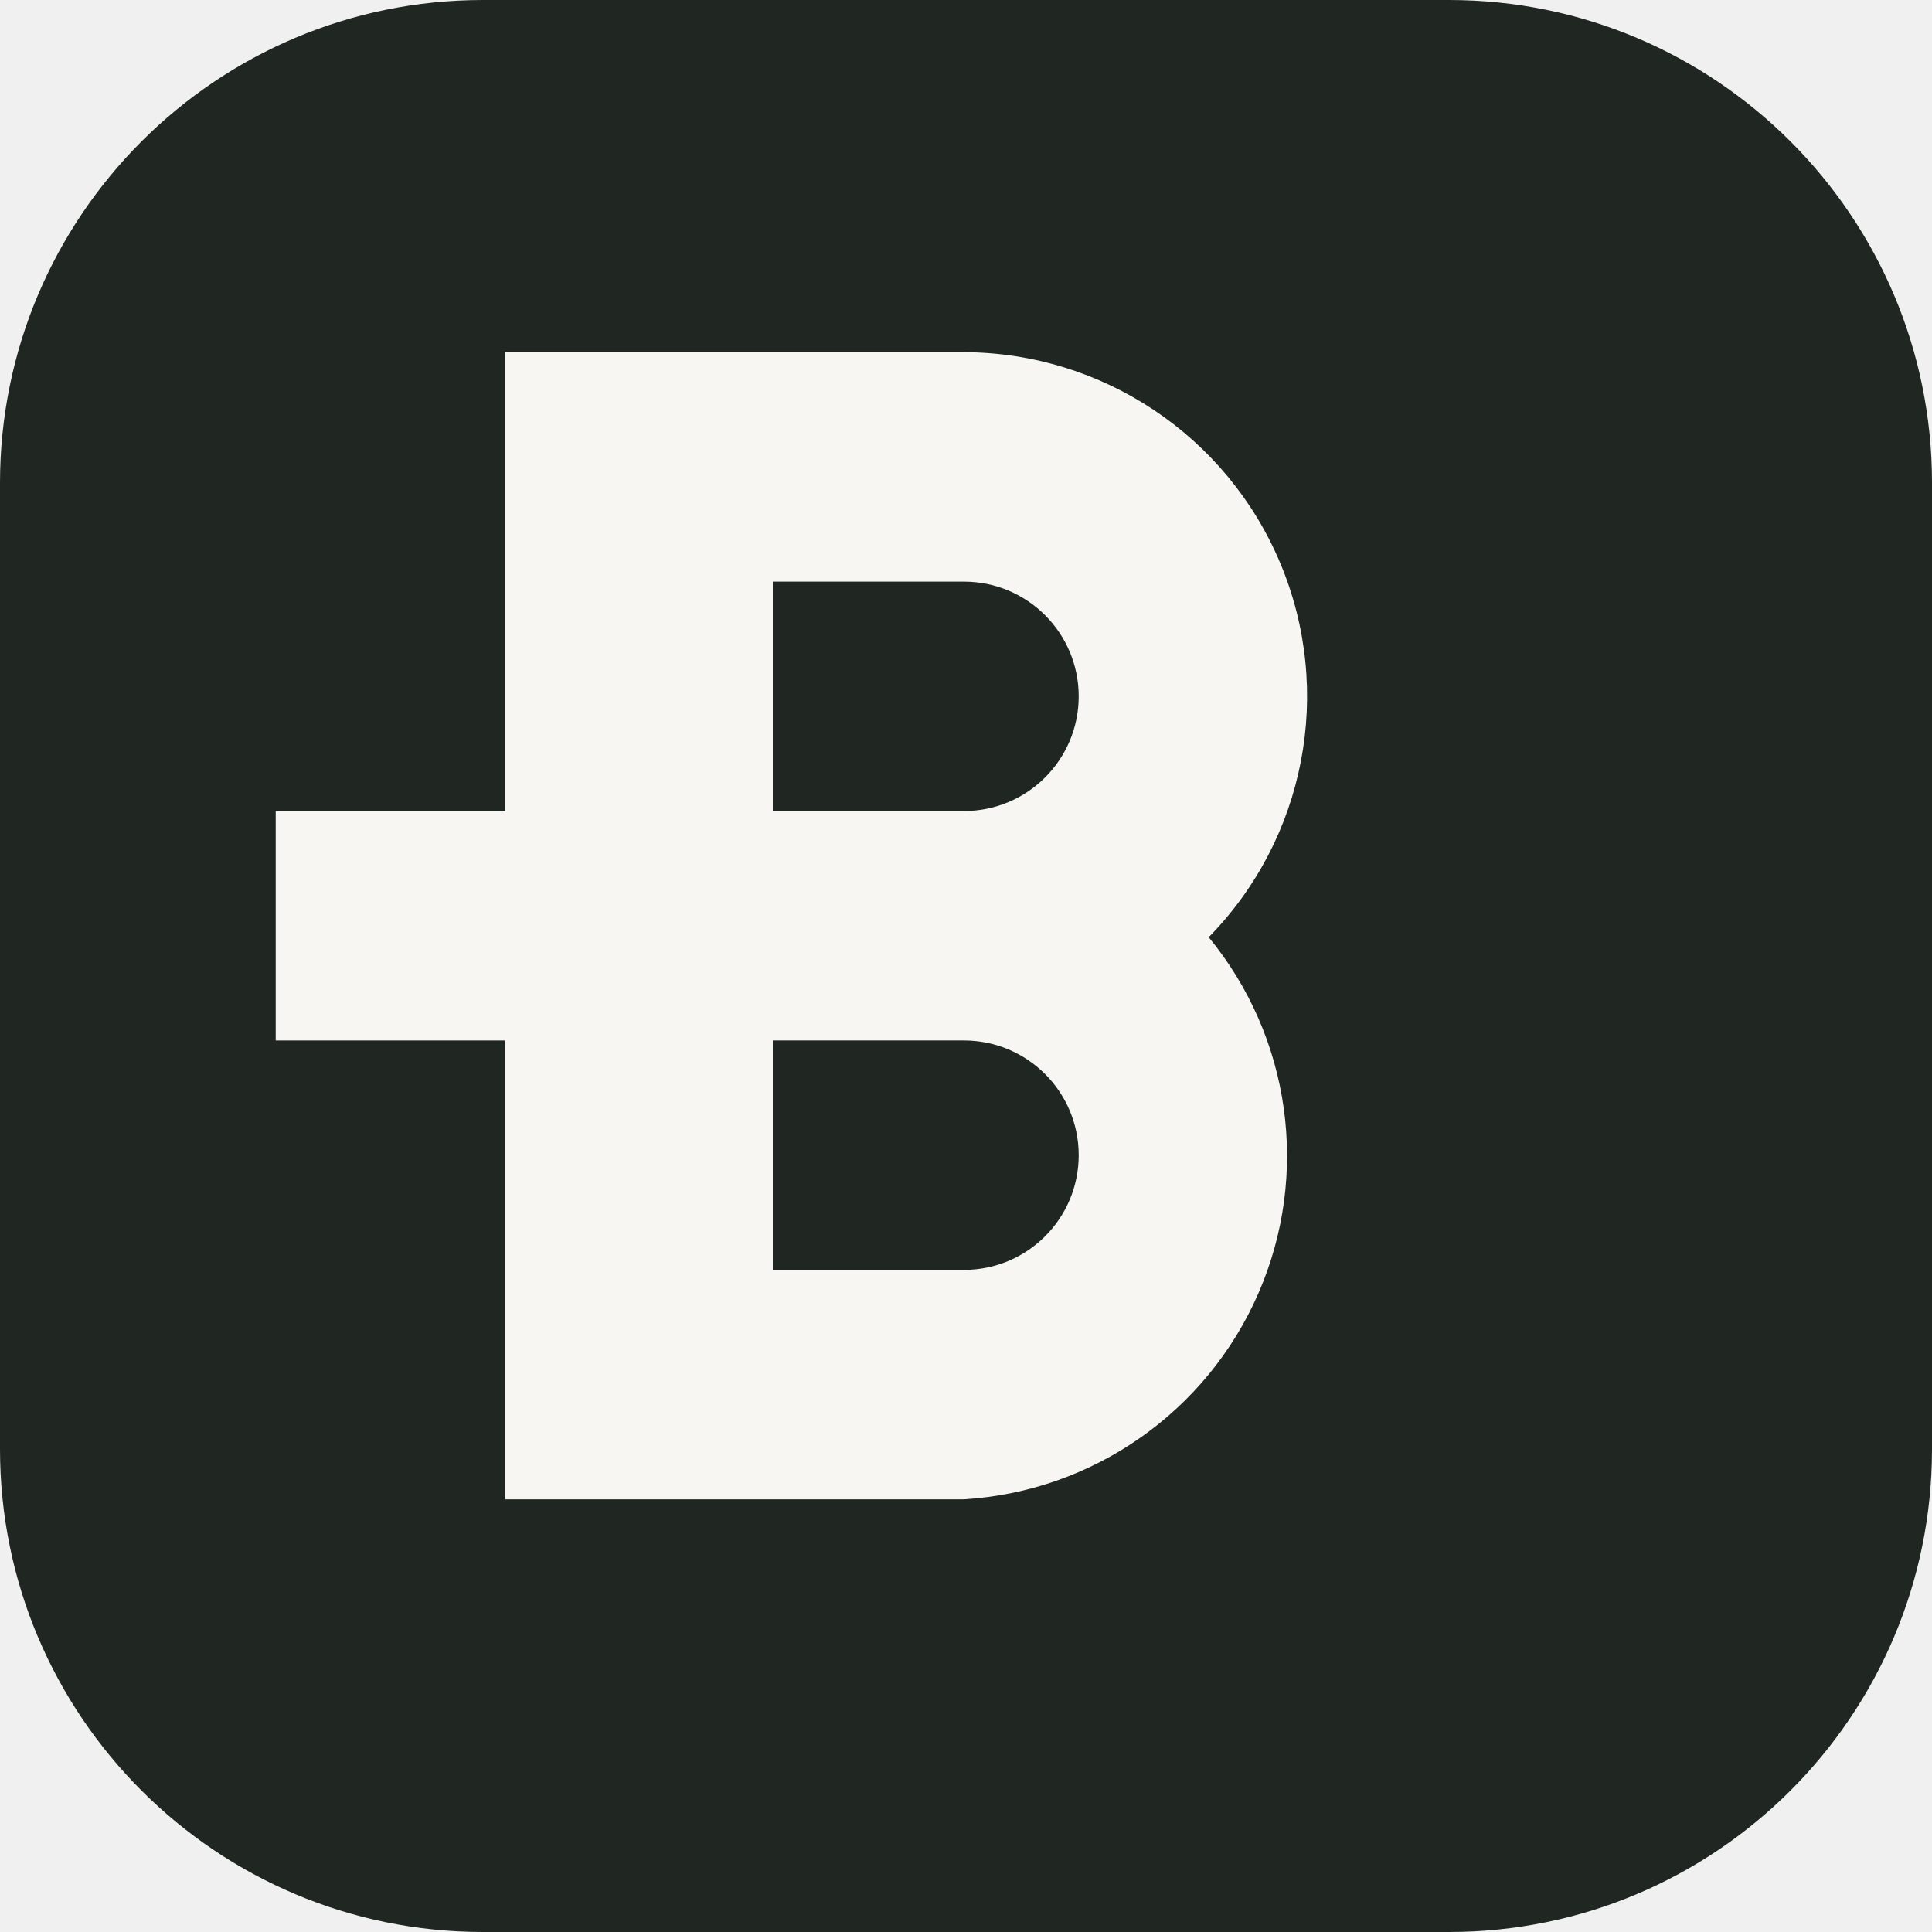
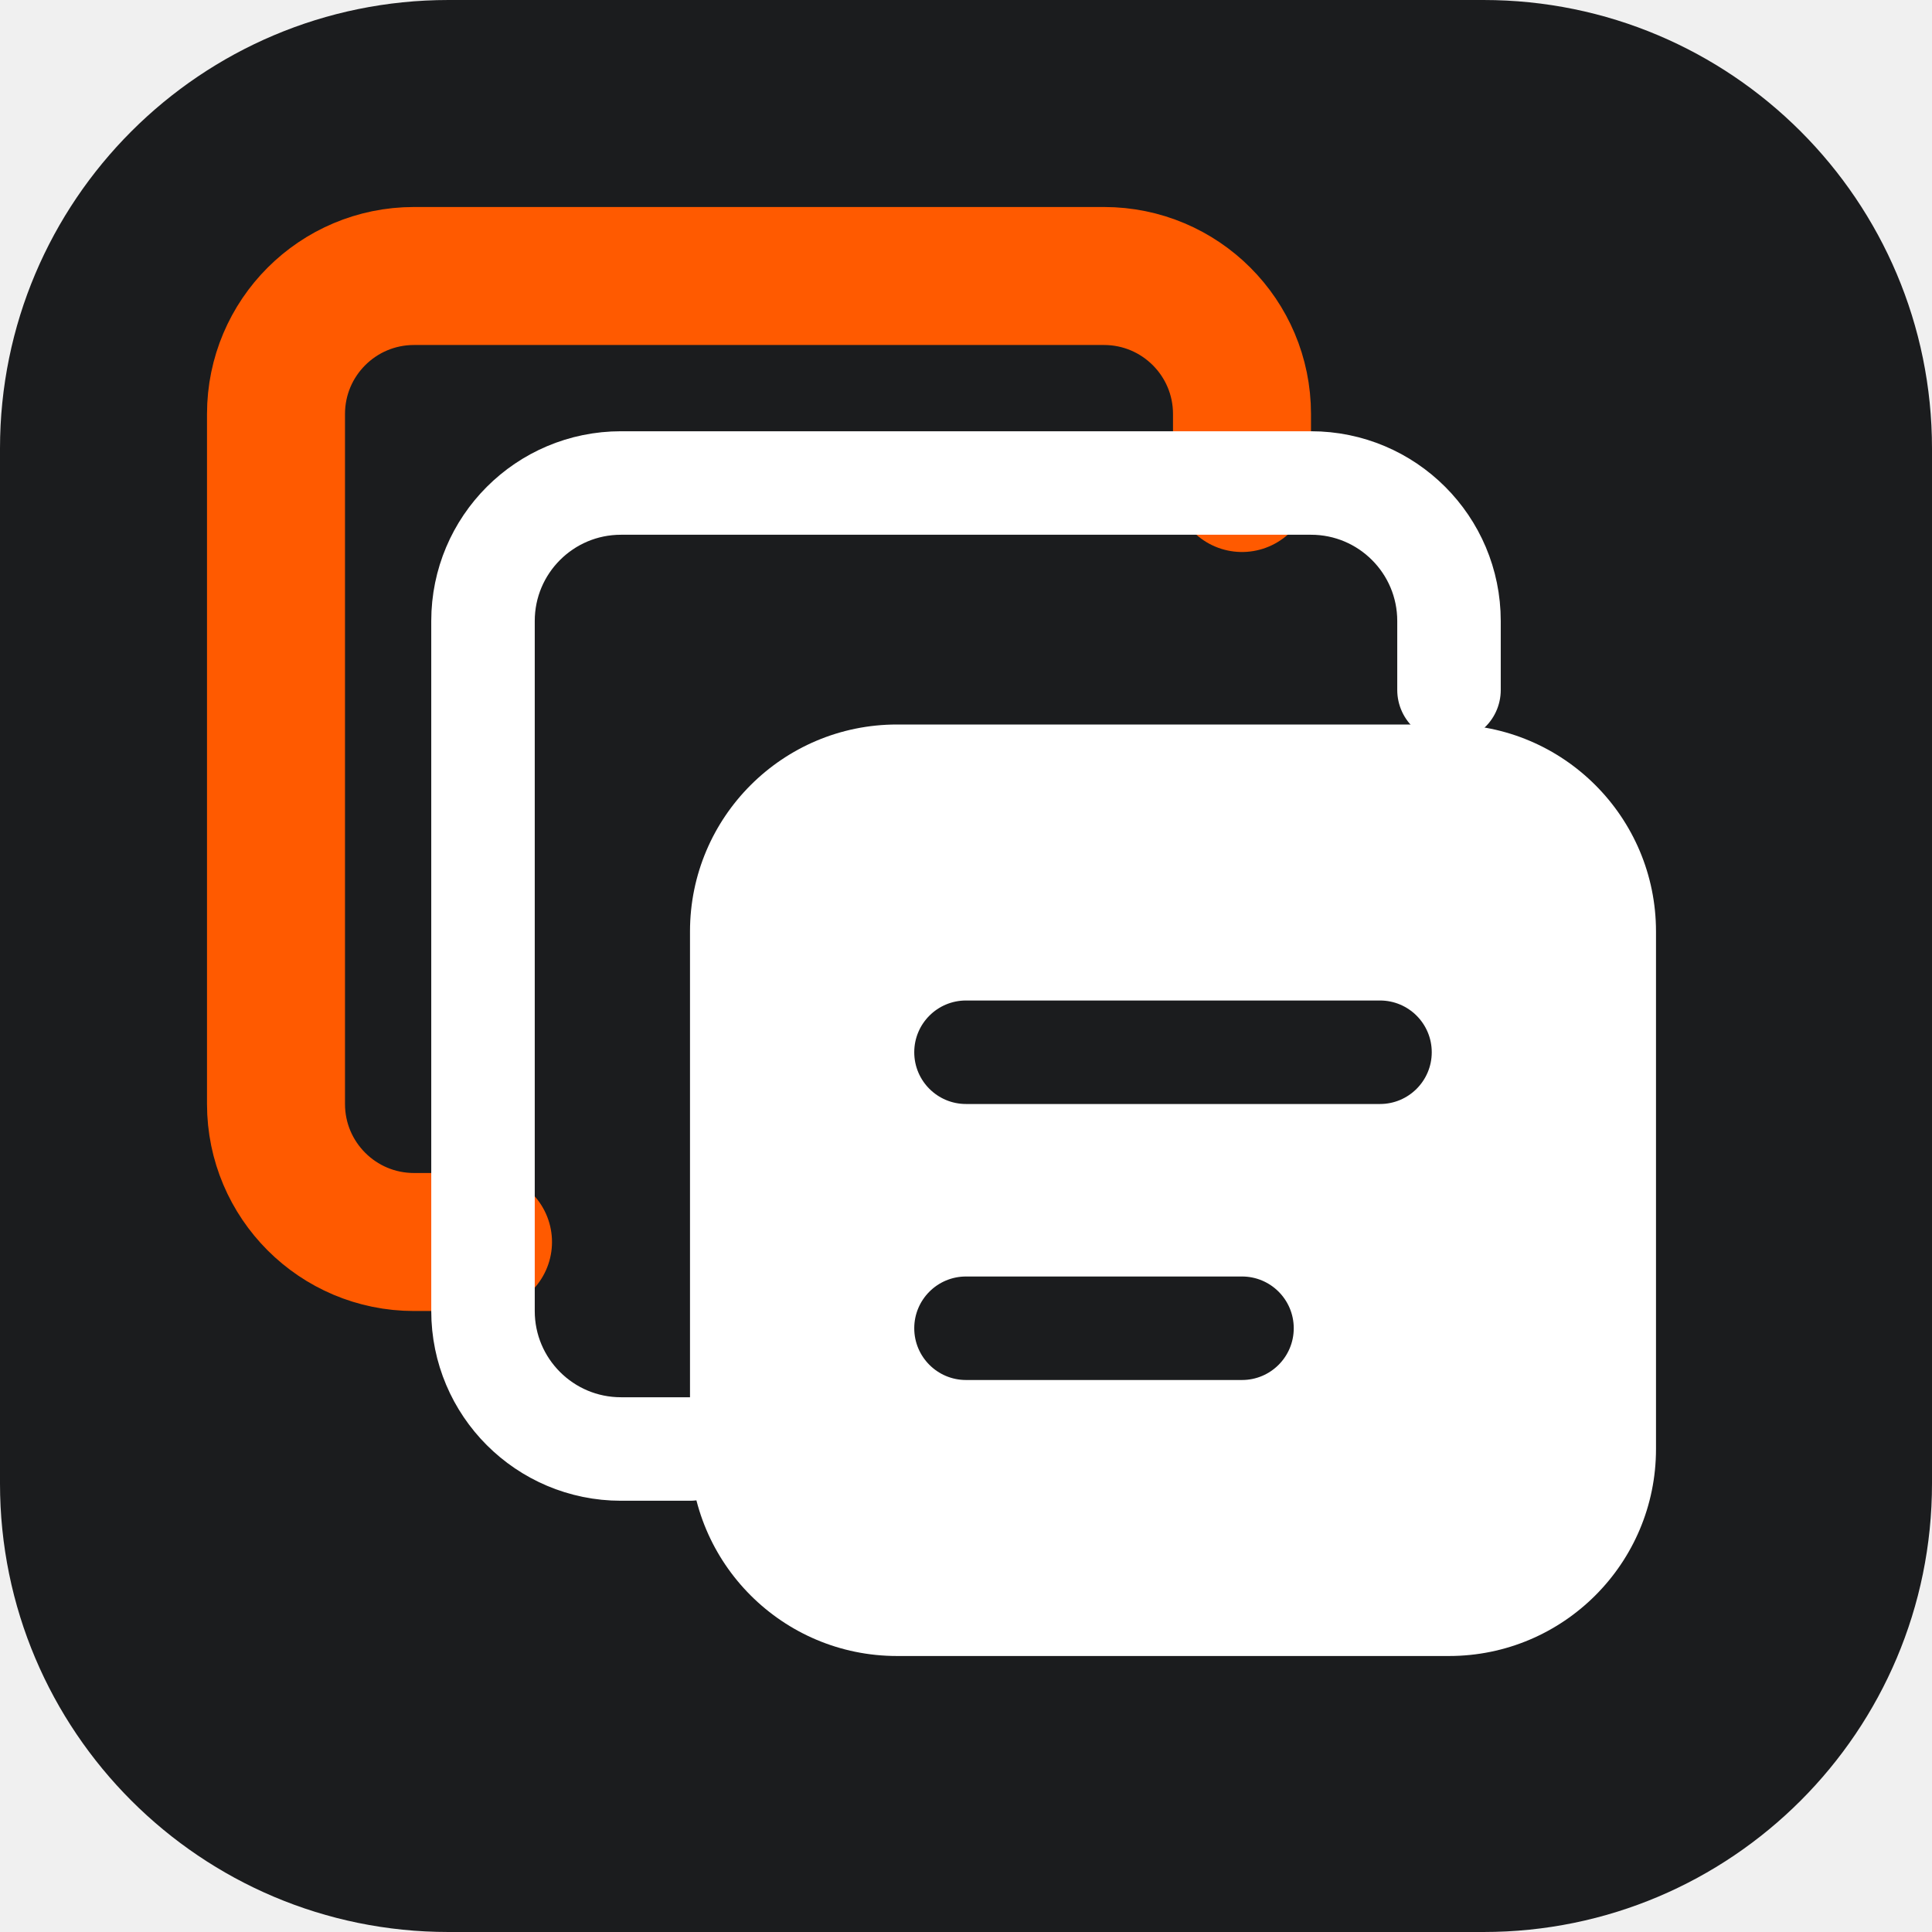
- <svg xmlns="http://www.w3.org/2000/svg" viewBox="0 0 48 48">
-   <rect width="48" height="48" rx="12" fill="#202722" />
-   <svg x="4" y="4" class="brand-mark" width="38" height="38" viewBox="0 0 40 40" fill="none" aria-hidden="true">
-     <path d="M9 5h12a9 9 0 0 1 6.4 15.3A9 9 0 0 1 21 35H9V5Zm7 6v6h5a3 3 0 1 0 0-6h-5Zm0 12v6h5a3 3 0 1 0 0-6h-5Z" fill="#f7f6f2" fill-rule="evenodd" />
-     <path d="M3 17h10v6H3z" fill="#f7f6f2" />
-   </svg>
+ <svg xmlns="http://www.w3.org/2000/svg" viewBox="0 0 56 56">
+   <rect width="56" height="56" rx="13" fill="#1b1c1e" />
+   <g transform="translate(4 4)" fill="none">
+     <path d="M10 32H8a4 4 0 0 1-4-4V8a4 4 0 0 1 4-4h20a4 4 0 0 1 4 4v2" stroke="#ff5a00" stroke-width="4" stroke-linecap="round" />
+     <path d="M16 38h-2a4 4 0 0 1-4-4V14a4 4 0 0 1 4-4h20a4 4 0 0 1 4 4v2" stroke="#ffffff" stroke-width="3" stroke-linecap="round" />
+     <path fill-rule="evenodd" d="M22 17h16a6 6 0 0 1 6 6v15a6 6 0 0 1-6 6H22a6 6 0 0 1-6-6V23a6 6 0 0 1 6-6Zm2 8a1.5 1.5 0 0 0 0 3h12a1.5 1.5 0 0 0 0-3H24Zm0 8a1.5 1.5 0 0 0 0 3h8a1.5 1.5 0 0 0 0-3h-8Z" fill="#ffffff" />
+   </g>
</svg>
